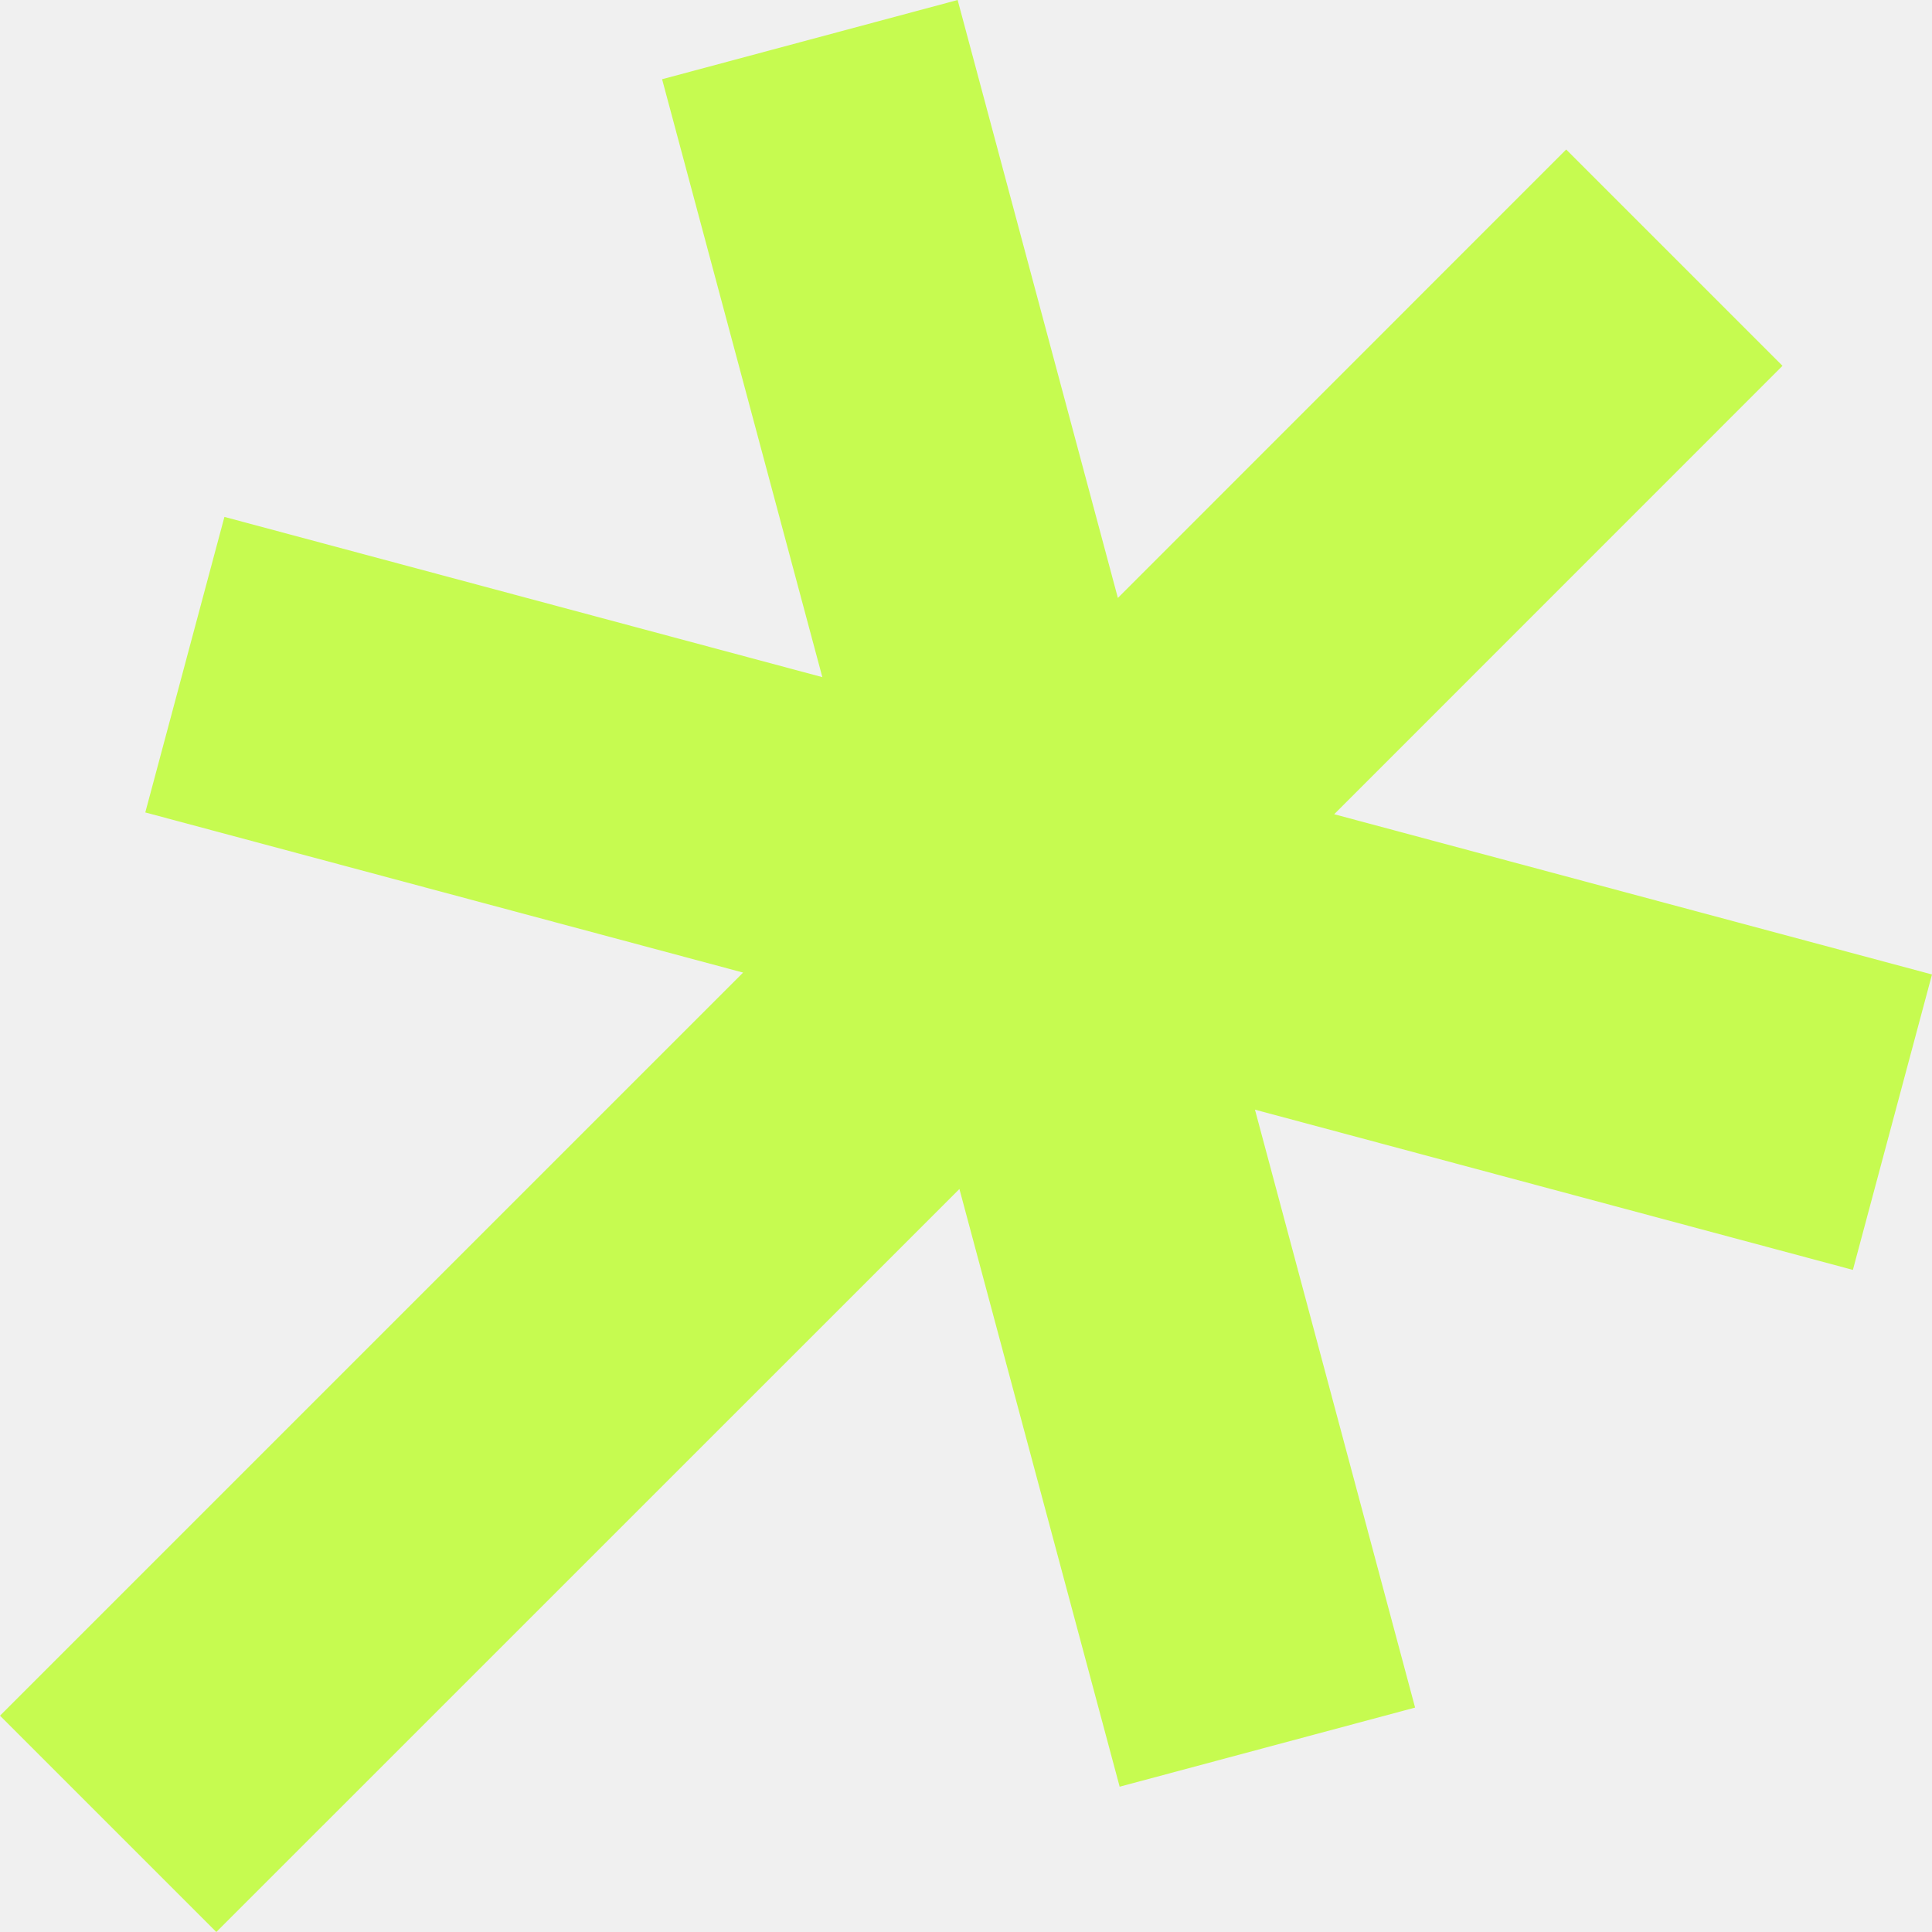
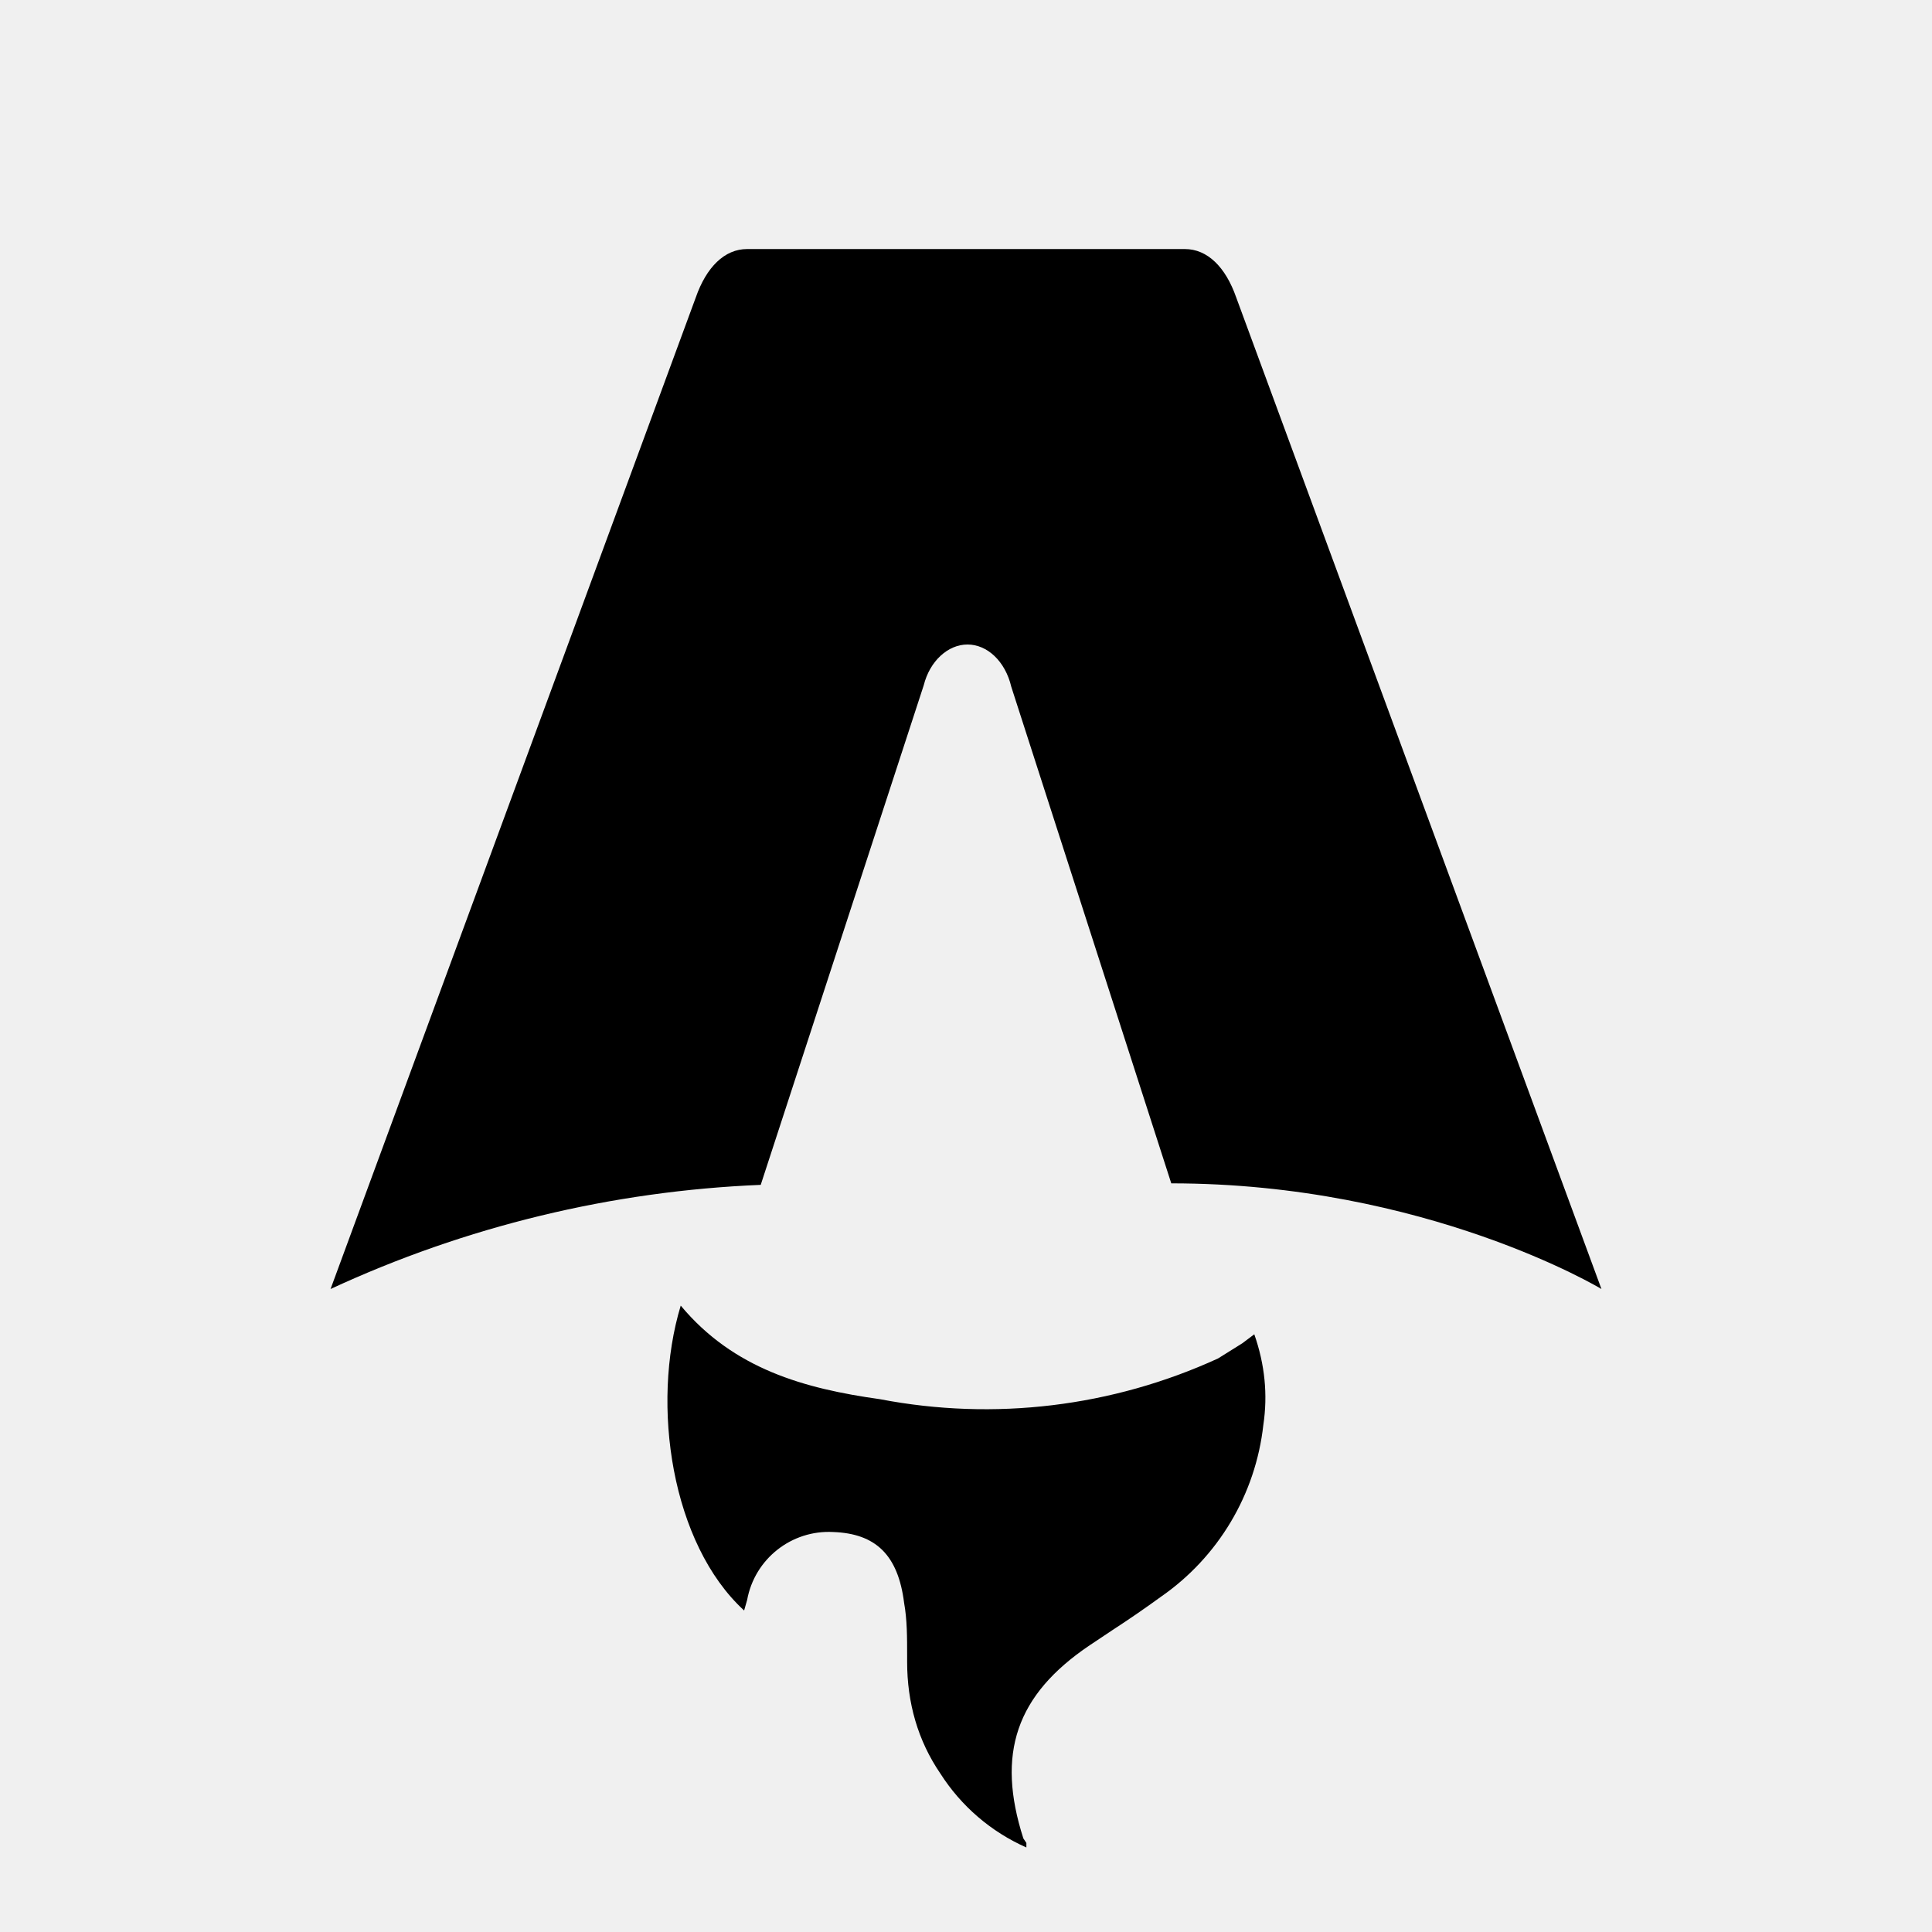
- <svg xmlns="http://www.w3.org/2000/svg" fill="none" viewBox="0 0 180 180">
-   <path d="M172.629 118.314L116.922 103.385L131.841 159.092L104.316 166.463L89.387 110.776L20.154 180L0 159.846L69.234 90.613L13.537 75.694L20.908 48.159L76.615 63.088L61.686 7.381L89.221 0L104.15 55.707L145.917 13.929L166.071 34.083L124.303 75.86L180 90.789L172.629 118.314Z" fill="#c6fb50" />
+ <svg xmlns="http://www.w3.org/2000/svg" fill="none" viewBox="0 0 128 128">
+   <path d="M50.4 78.5a75.1 75.1 0 0 0-28.5 6.9l24.2-65.7c.7-2 1.9-3.2 3.4-3.2h29c1.5 0 2.7 1.2 3.4 3.2l24.2 65.7s-11.6-7-28.5-7L67 45.5c-.4-1.7-1.6-2.8-2.9-2.8-1.3 0-2.5 1.1-2.9 2.7L50.4 78.5Zm-1.1 28.2Zm-4.2-20.2c-2 6.6-.6 15.8 4.2 20.2a17.5 17.5 0 0 1 .2-.7 5.5 5.5 0 0 1 5.7-4.5c2.8.1 4.3 1.5 4.7 4.7.2 1.1.2 2.3.2 3.5v.4c0 2.7.7 5.2 2.2 7.4a13 13 0 0 0 5.7 4.9v-.3l-.2-.3c-1.8-5.6-.5-9.5 4.4-12.8l1.5-1a73 73 0 0 0 3.2-2.2 16 16 0 0 0 6.8-11.4c.3-2 .1-4-.6-6l-.8.6-1.6 1a37 37 0 0 1-22.4 2.7c-5-.7-9.7-2-13.2-6.2Z" />
+   <style>
+         path { fill: #000; }
+         @media (prefers-color-scheme: dark) {
+             path { fill: #FFF; }
+         }
+     </style>
</svg>
